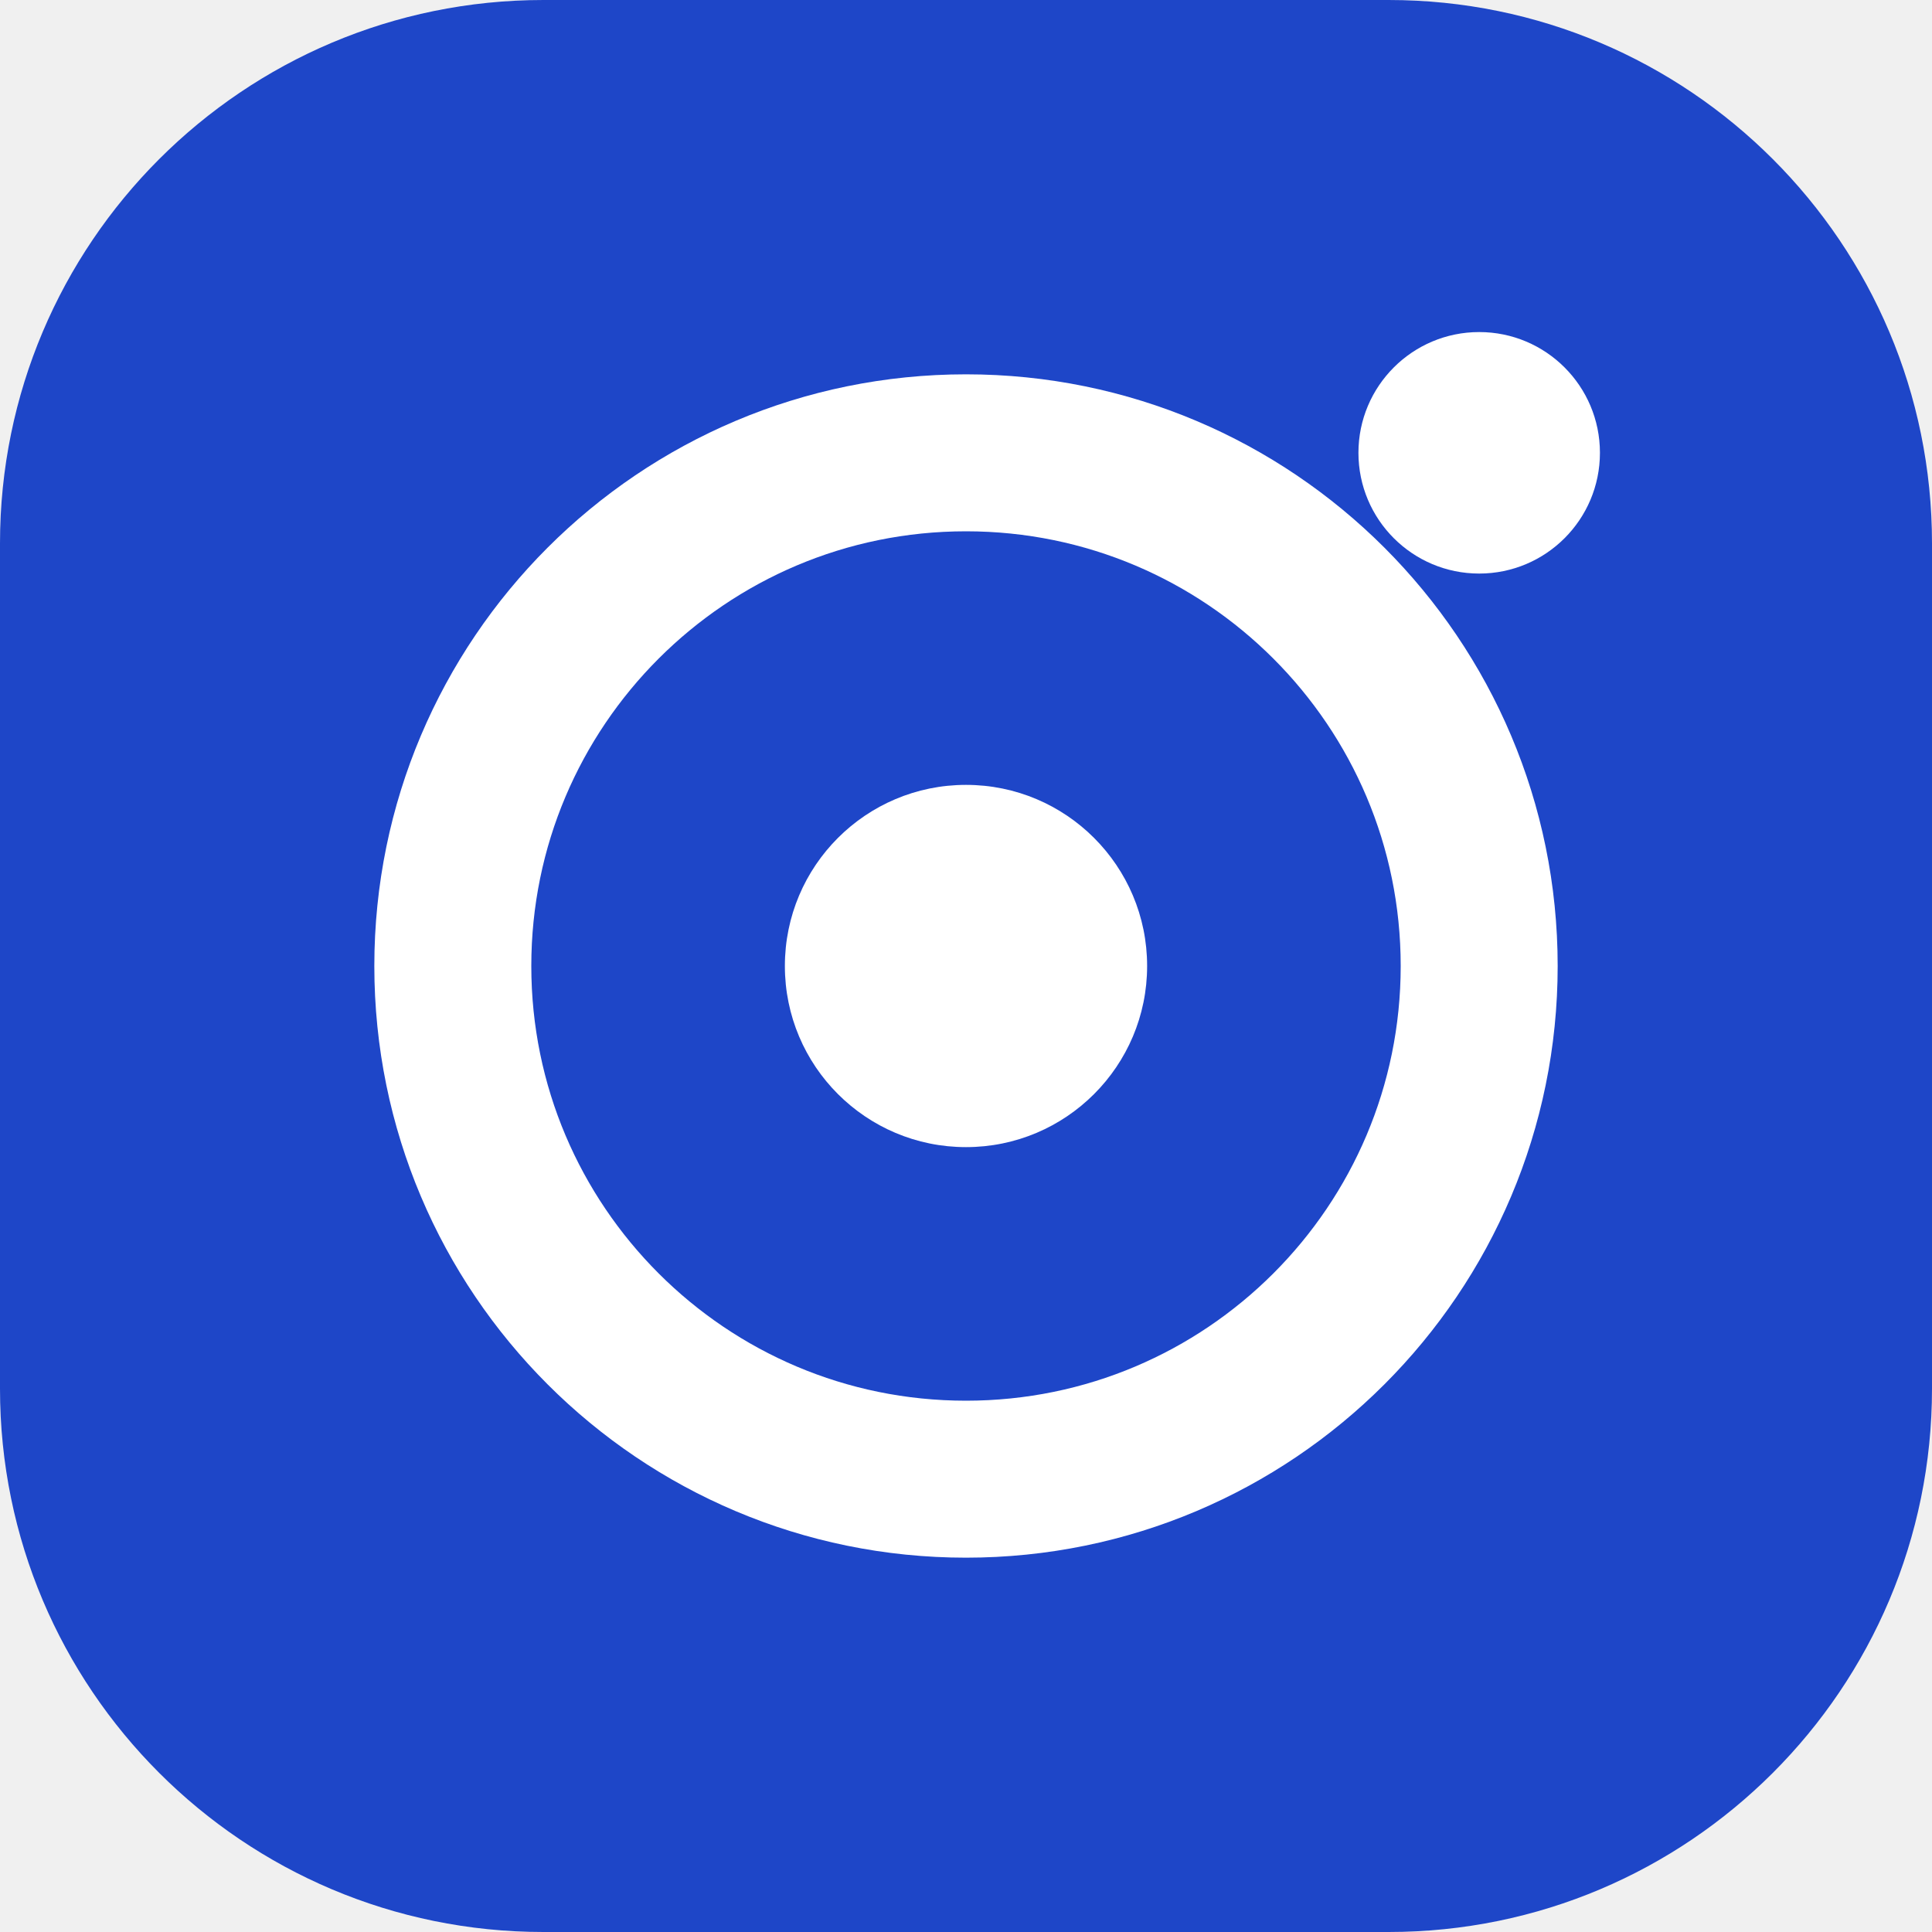
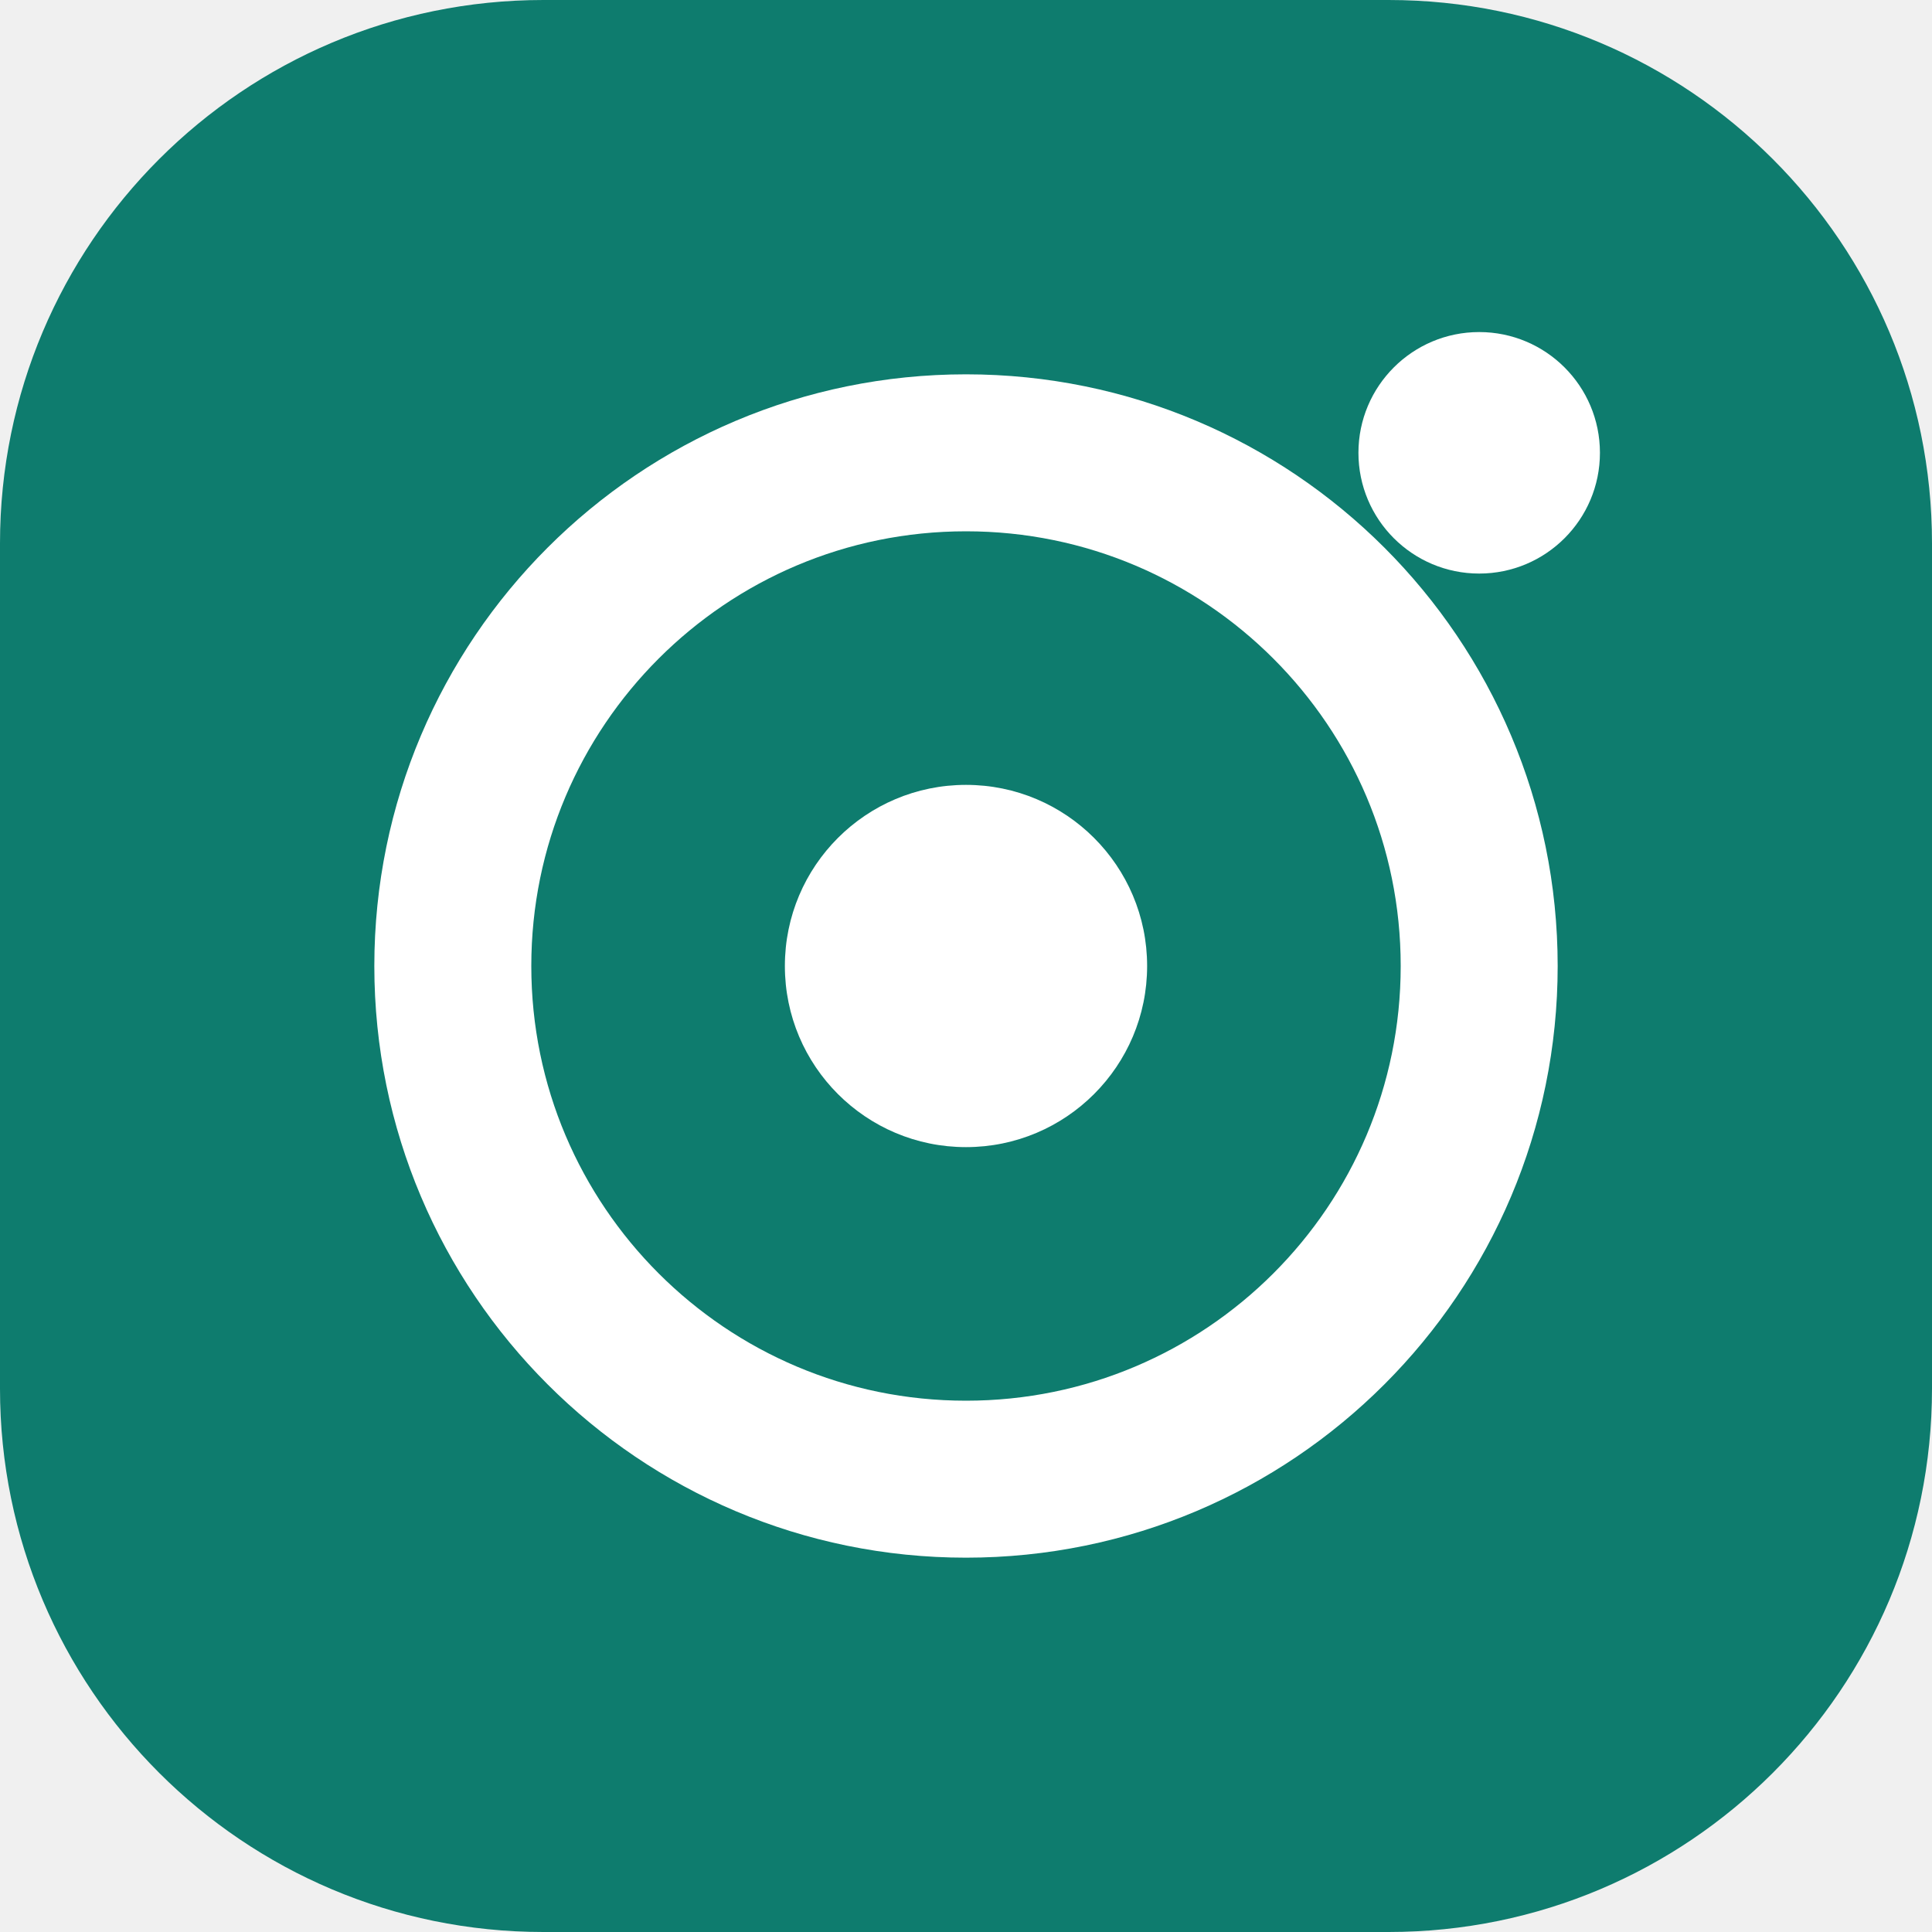
<svg xmlns="http://www.w3.org/2000/svg" viewBox="0 0 32 32">
-   <rect width="32" height="32" rx="9" fill="#1E46C8" />
+   <rect width="32" height="32" rx="9" fill="#0E7C6E" />
  <circle cx="16" cy="16" r="8.5" fill="none" stroke="#fff" stroke-width="2.6" />
  <circle cx="16" cy="16" r="3" fill="#fff" />
  <circle cx="24.5" cy="7.5" r="2" fill="#fff" />
</svg>
